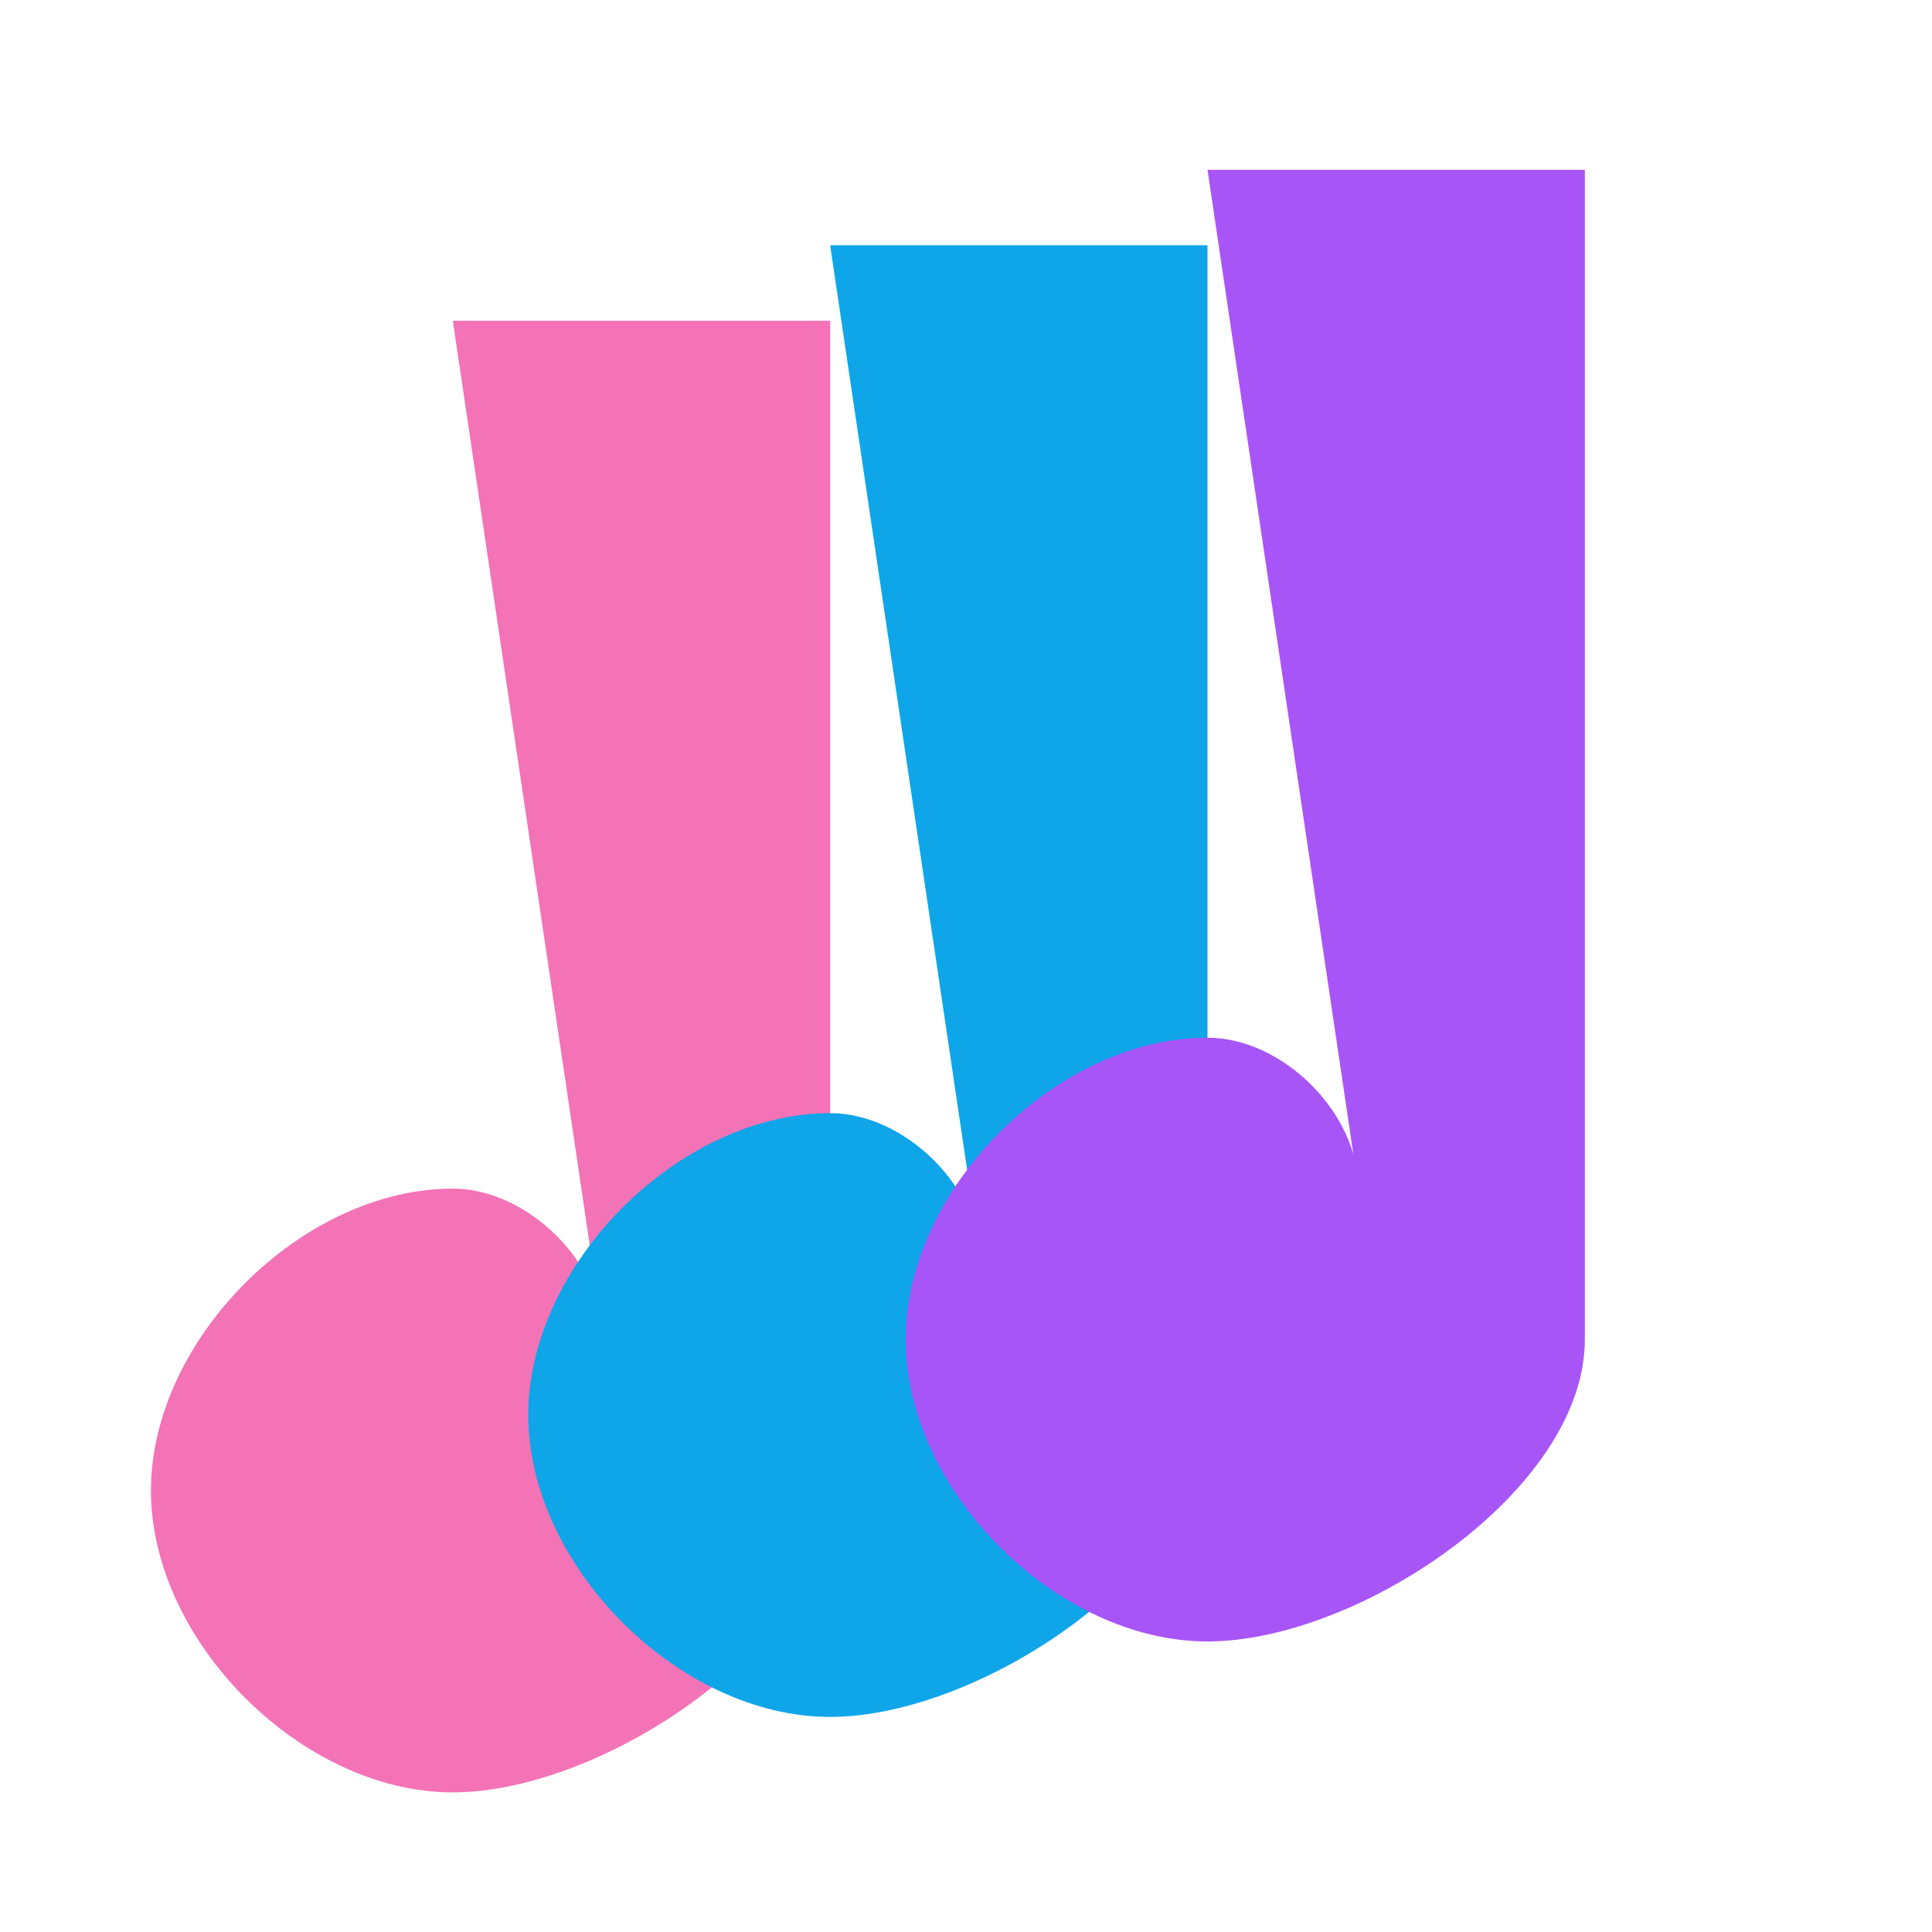
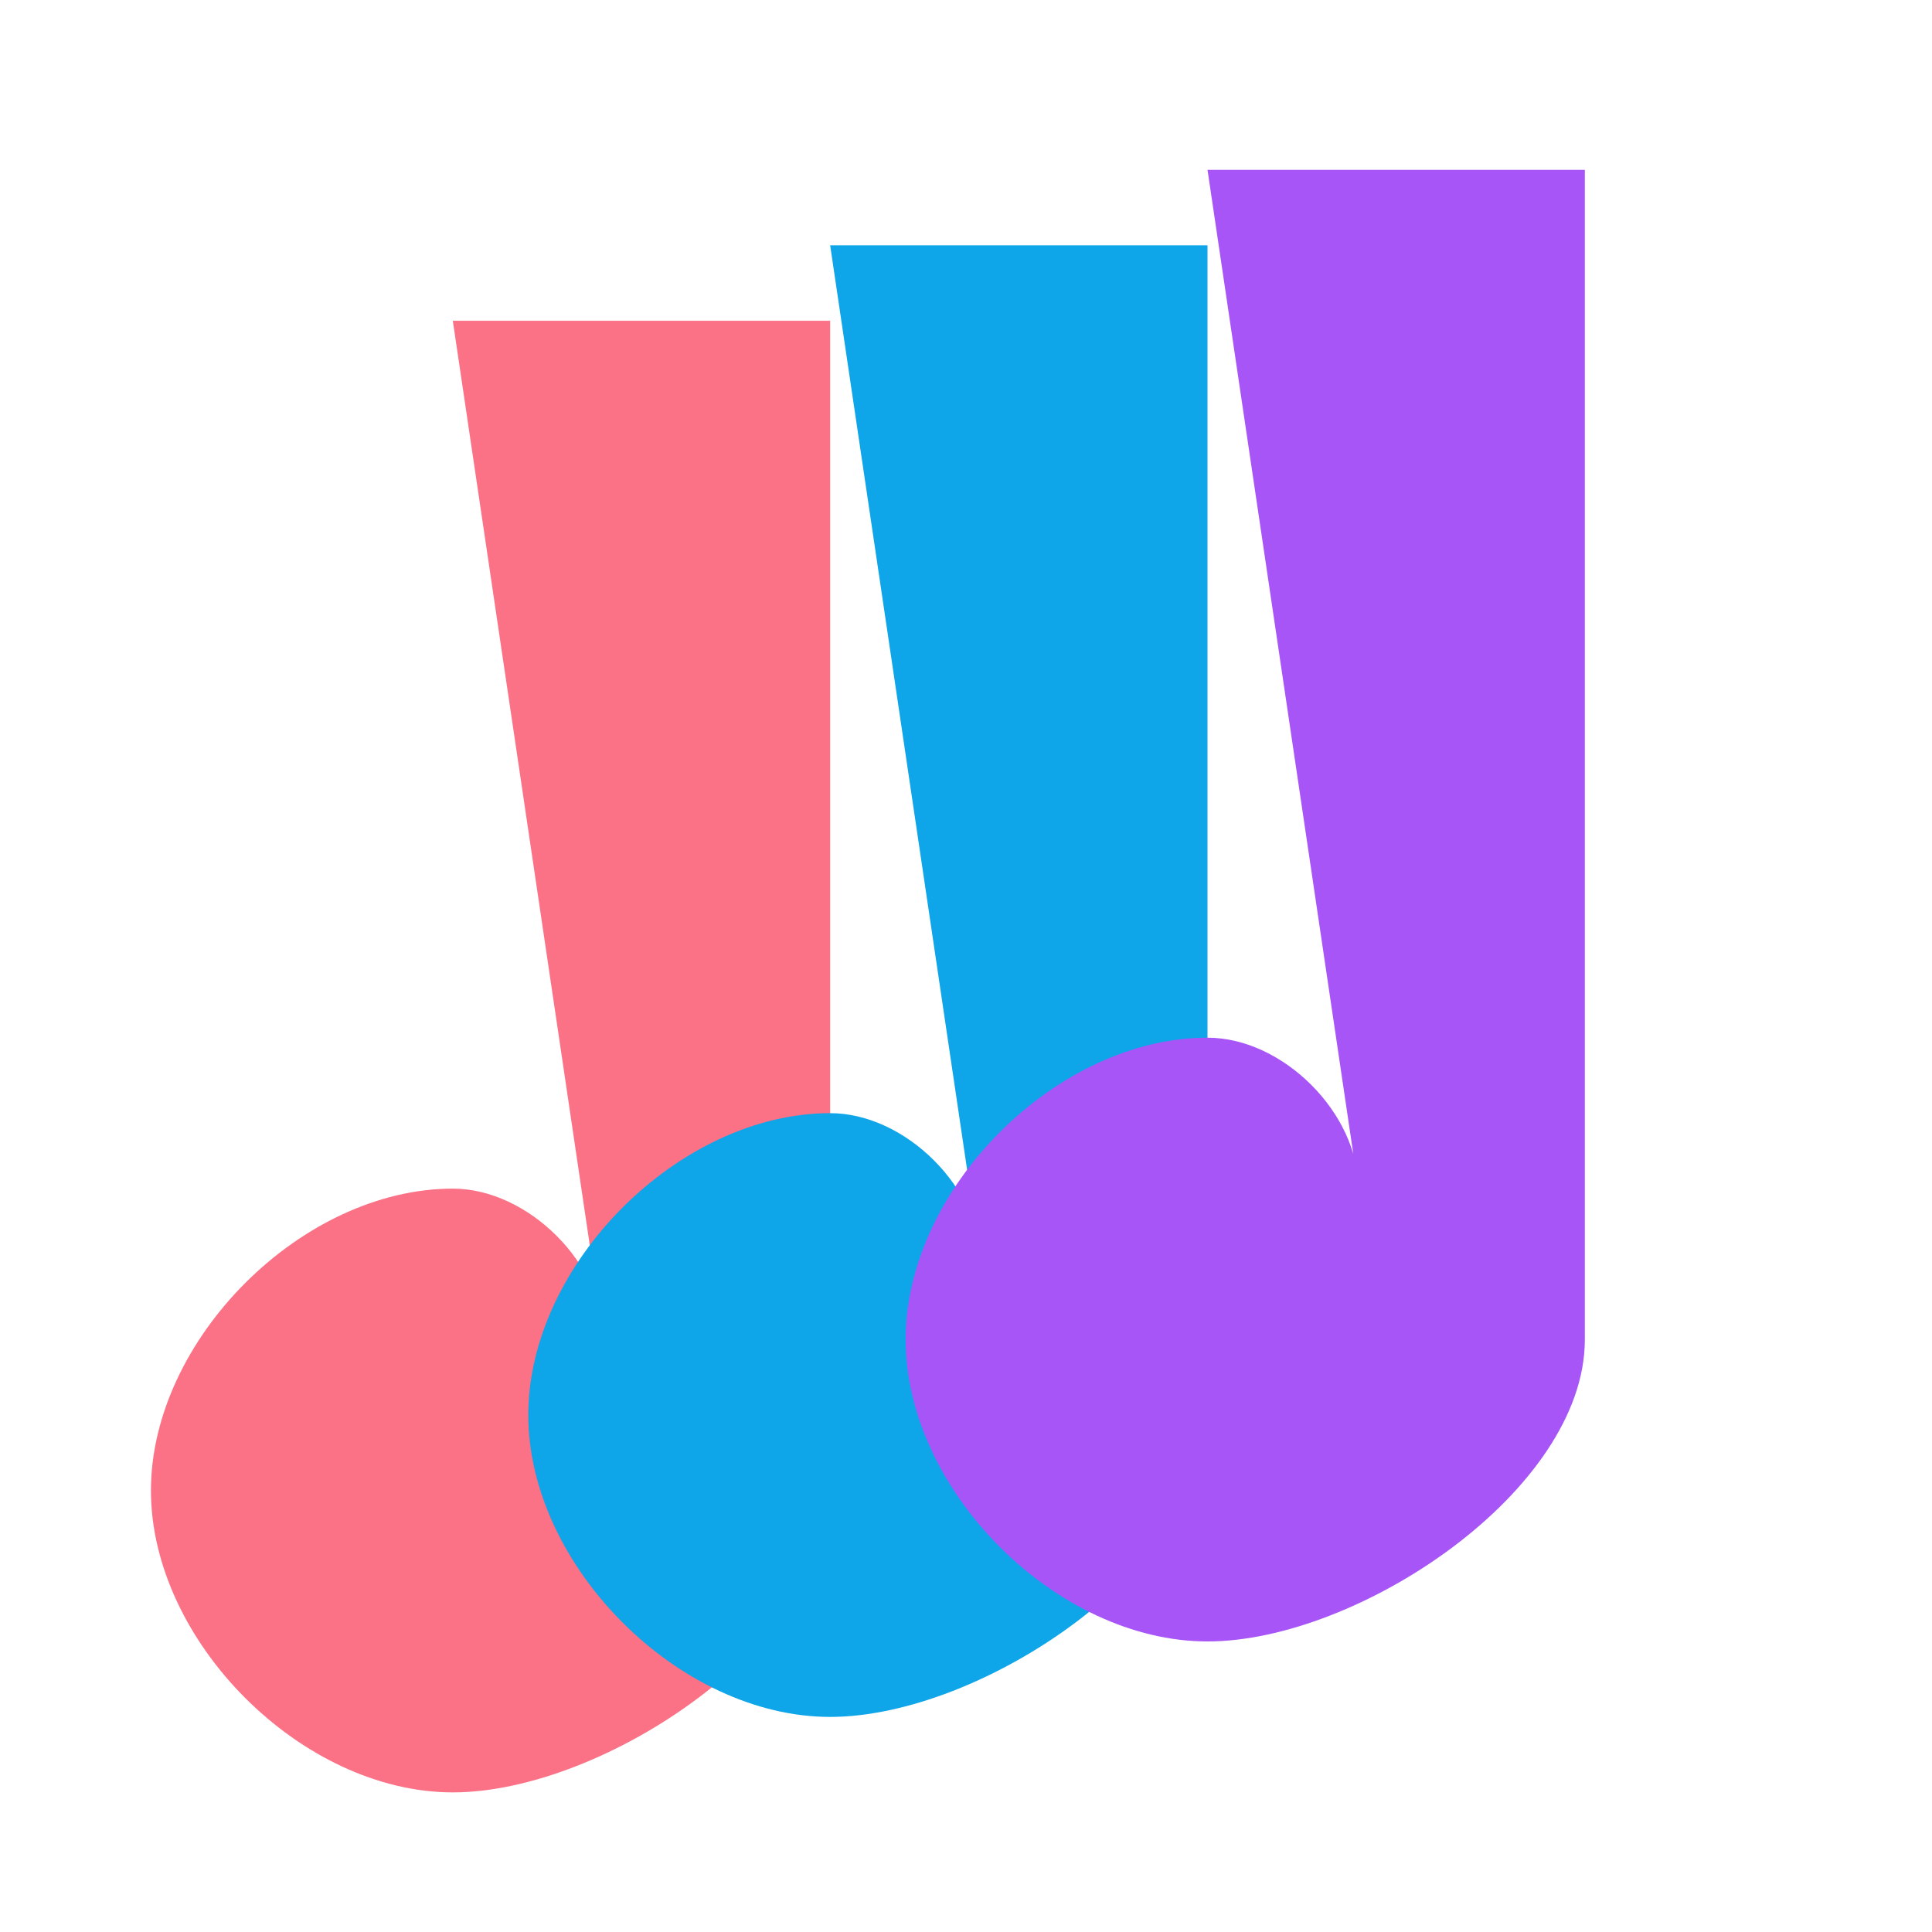
<svg xmlns="http://www.w3.org/2000/svg" viewBox="0 0 512 512" style="display:block;max-width:100%;height:auto;">
-   <path d="M120 85 L220 85 L220 395 C220 435 160 475 120 475 C80 475 40 435 40 395 C40 355 80 315 120 315 C140 315 160 335 160 355 Z" fill="#F472B6" />
+   <path d="M120 85 L220 85 L220 395 C220 435 160 475 120 475 C80 475 40 435 40 395 C40 355 80 315 120 315 C140 315 160 335 160 355 Z" fill="#FB7185" />
  <path d="M220 65 L320 65 L320 375 C320 415 260 455 220 455 C180 455 140 415 140 375 C140 335 180 295 220 295 C240 295 260 315 260 335 Z" fill="#0EA5E9" />
  <path d="M320 45 L420 45 L420 355 C420 395 360 435 320 435 C280 435 240 395 240 355 C240 315 280 275 320 275 C340 275 360 295 360 315 Z" fill="#A855F7" />
</svg>
